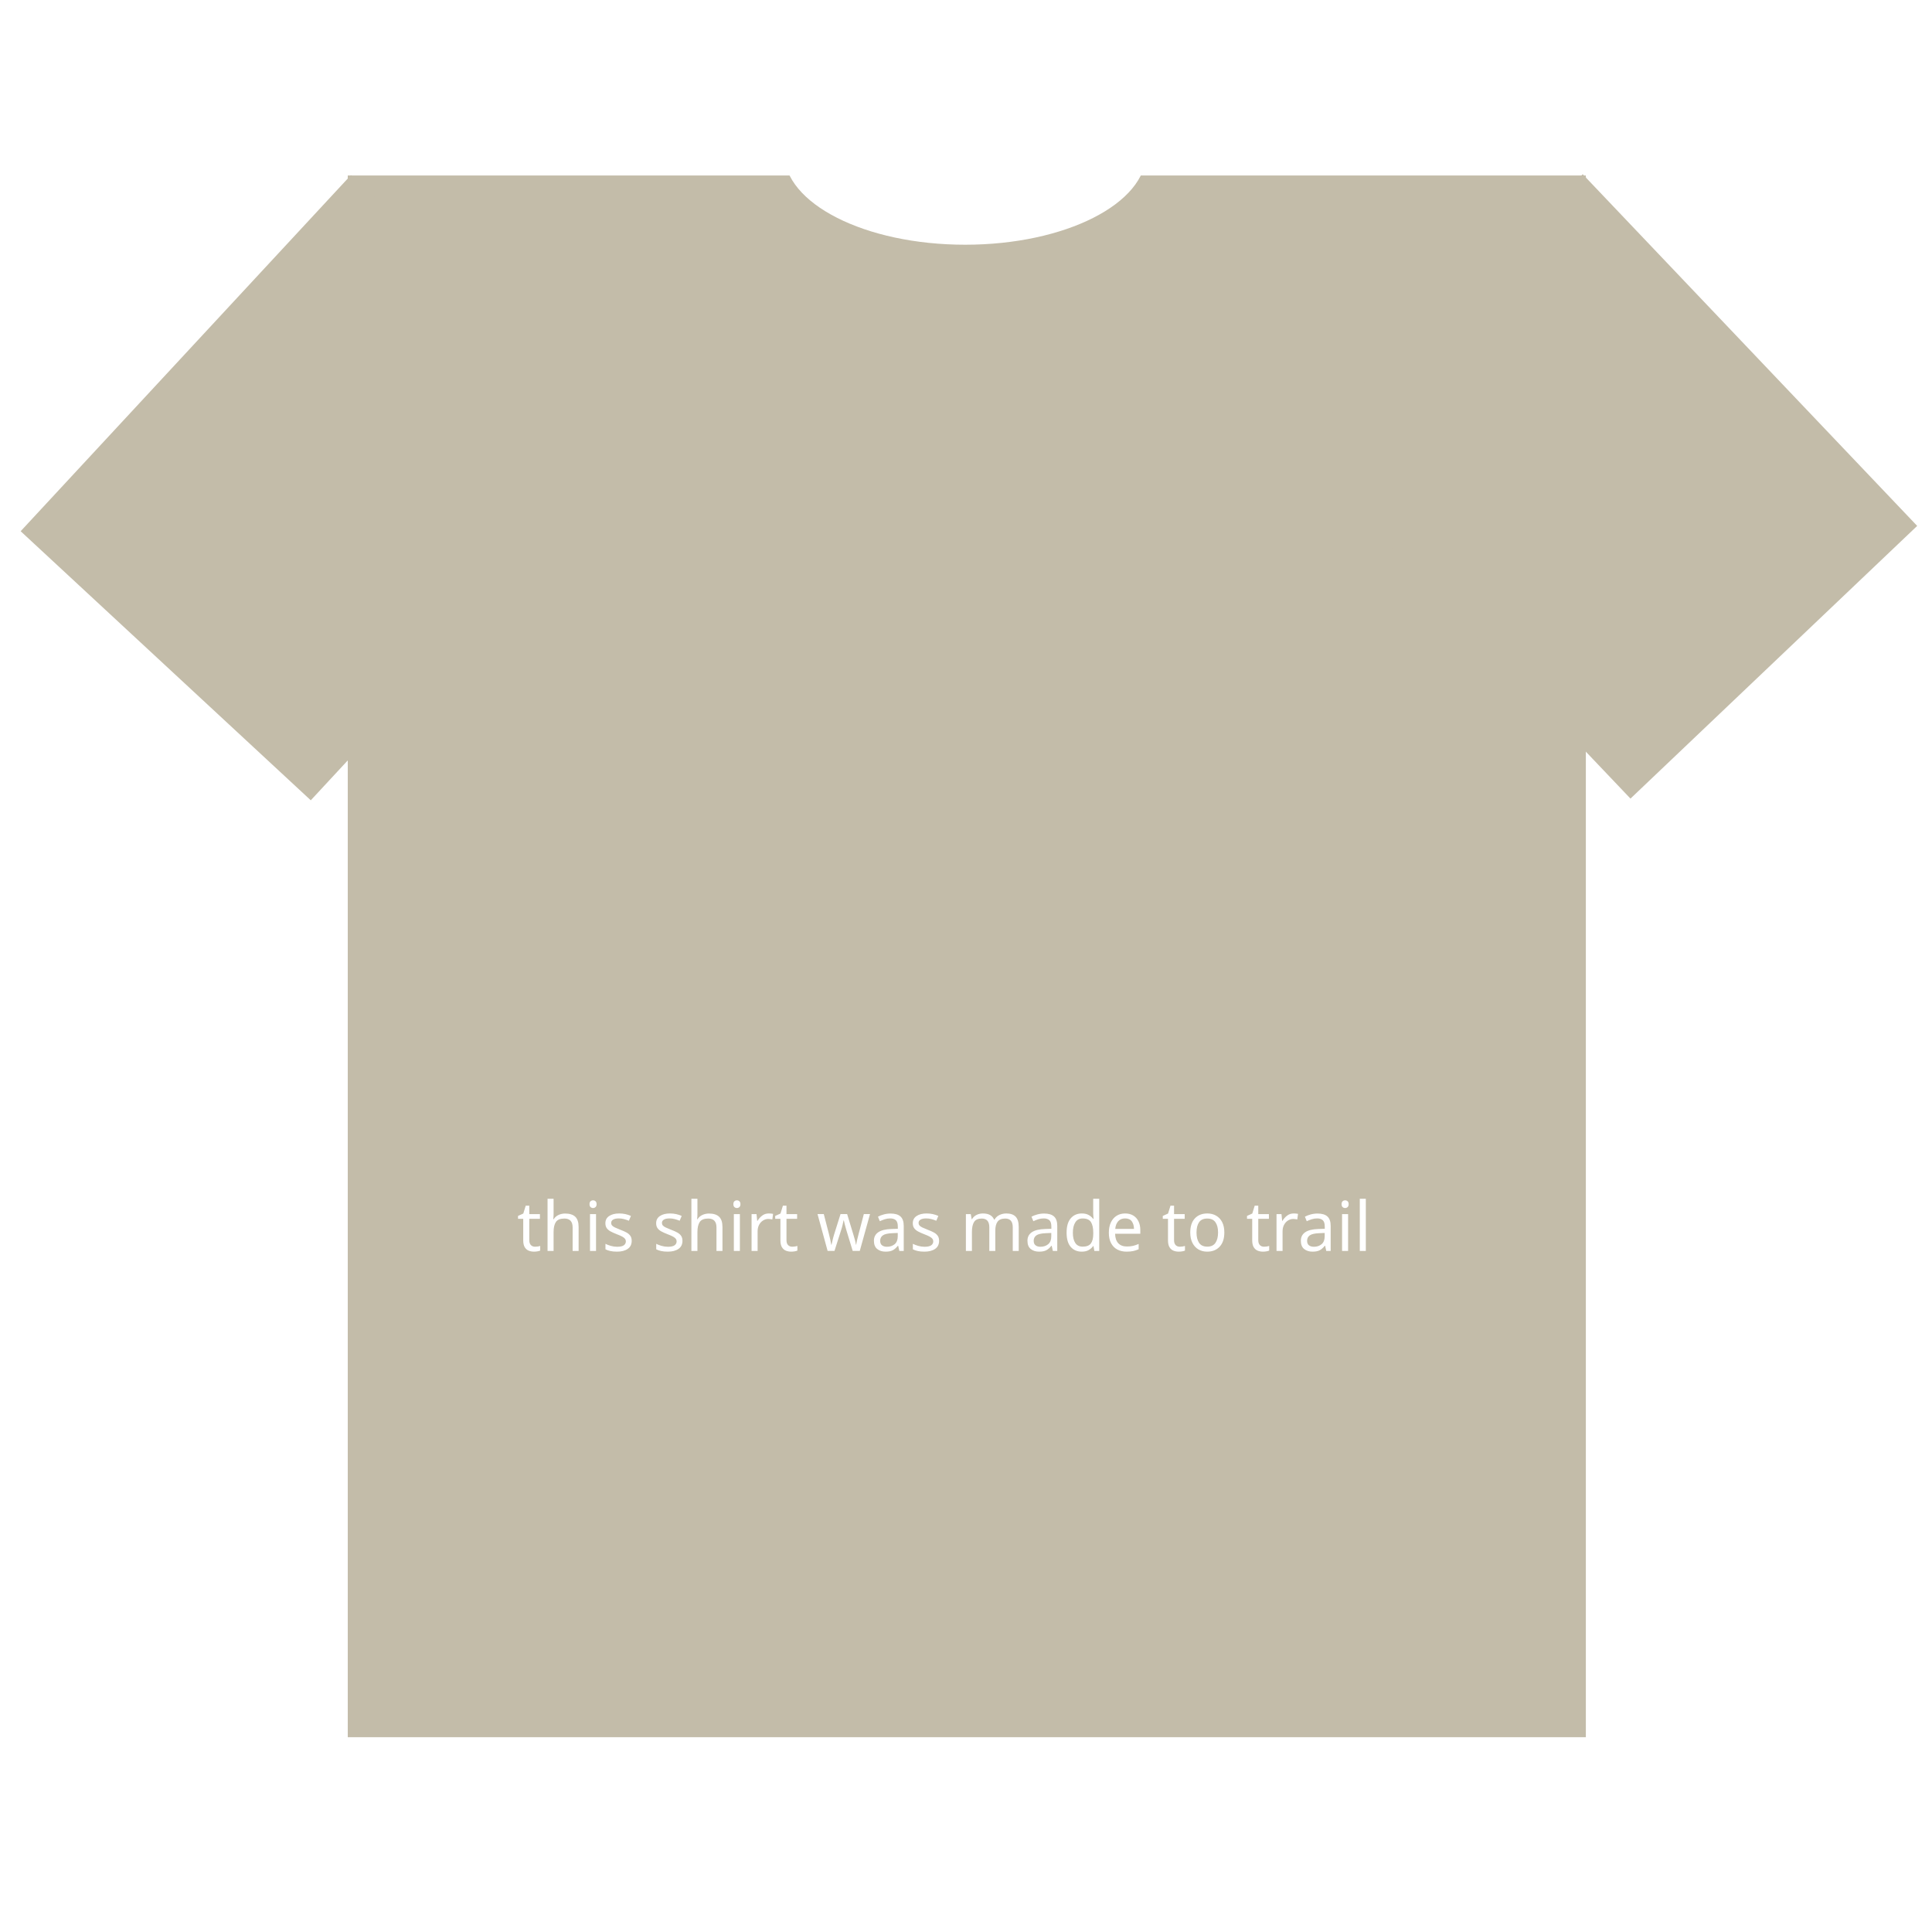
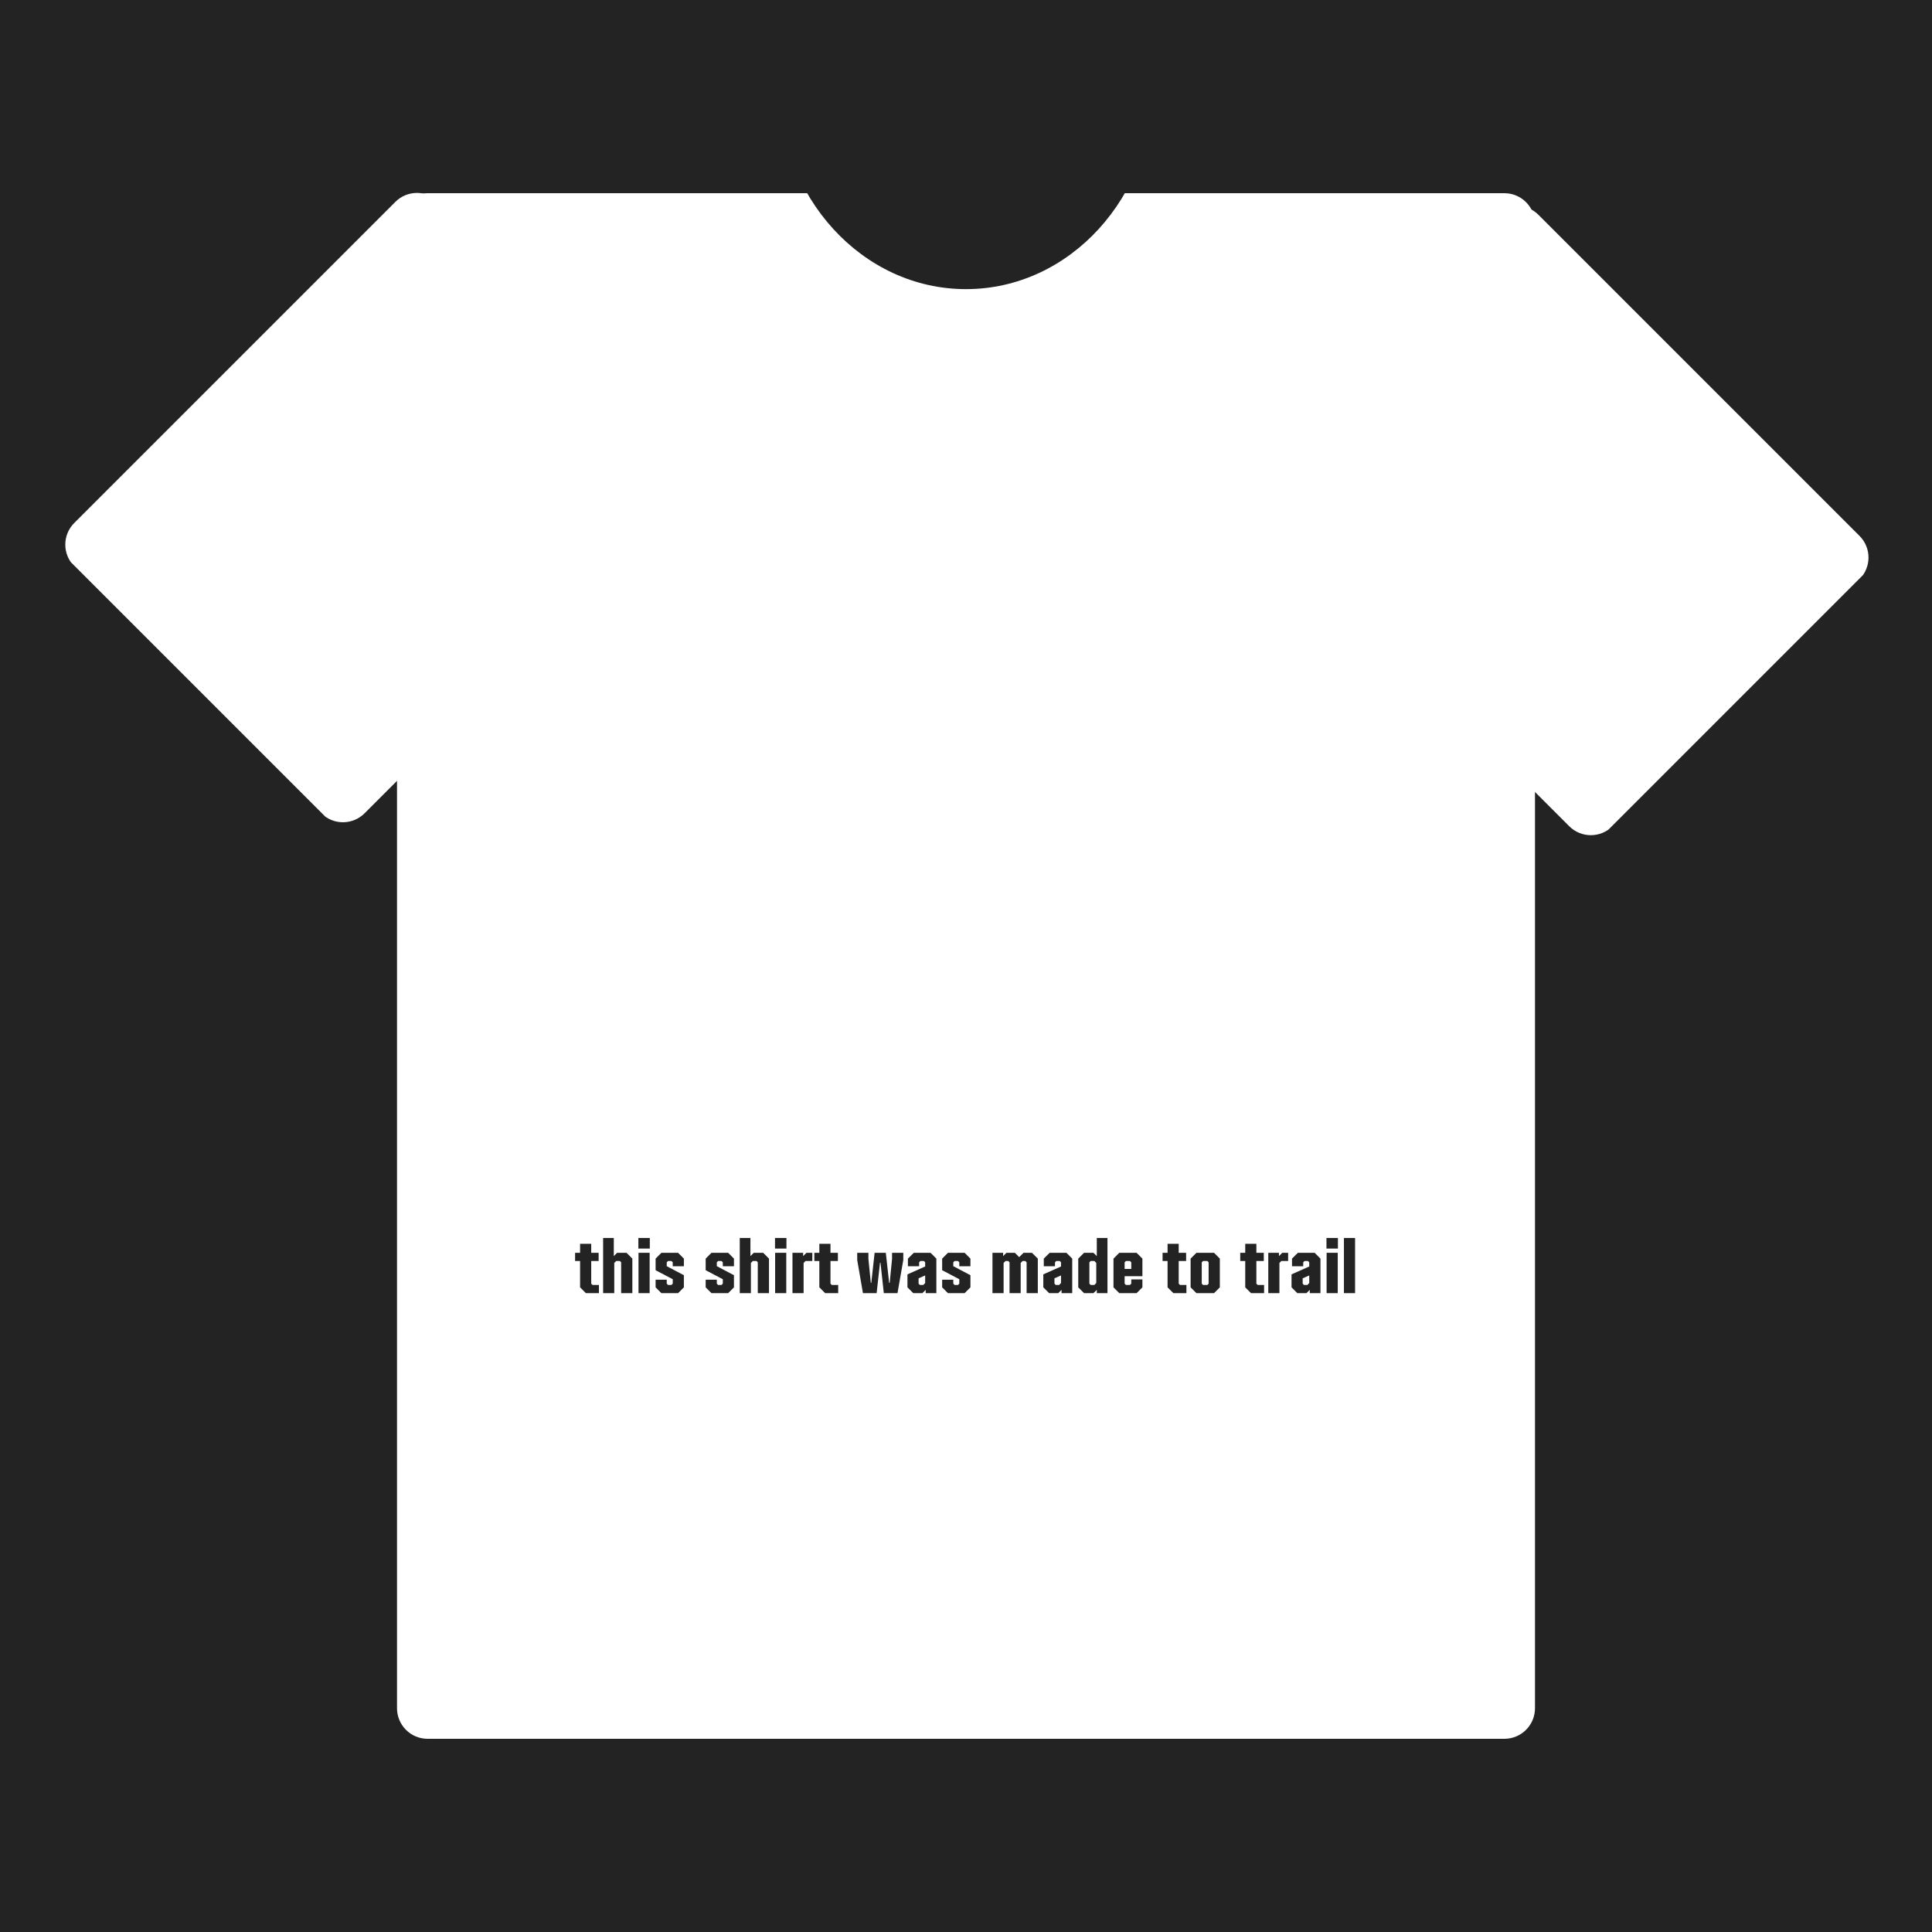
- <svg xmlns="http://www.w3.org/2000/svg" width="1200" height="1200" overflow="hidden">
-   <g>
-     <rect x="0" y="0" width="1200" height="1200" fill="#FFFFFF" />
-     <rect x="216" y="109" width="769" height="970" fill="#C3BCA9" />
-     <path d="M983.062 108.222 1190.8 326.647 1012.72 496.025 804.975 277.6Z" fill="#C3BCA9" fill-rule="evenodd" />
-     <path d="M398.161 275.901 193.027 497.078 12.828 329.949 217.961 108.772Z" fill="#C3BCA9" fill-rule="evenodd" />
-     <path d="M487 95C487 63.52 537.368 38 599.5 38 661.632 38 712 63.52 712 95 712 126.48 661.632 152 599.5 152 537.368 152 487 126.48 487 95Z" fill="#FFFFFF" fill-rule="evenodd" />
-     <text fill="#FFFFFF" font-family="Anakotmai Light,Anakotmai Light_MSFontService,sans-serif" font-weight="300" font-size="42.667" transform="translate(321.065 777)">this shirt was made to trail</text>
+ <svg xmlns="http://www.w3.org/2000/svg" width="1200" zoomAndPan="magnify" viewBox="0 0 900 900" height="1200" preserveAspectRatio="xMidYMid meet" version="1.0">
+   <defs>
+     <g />
+     <clipPath id="11e0acae48">
+       <path d="M 184.945 90 L 715.055 90 L 715.055 810 L 184.945 810 Z M 184.945 90 " clip-rule="nonzero" />
+     </clipPath>
+     <clipPath id="fbab2bbea5">
+       <path d="M 199.195 90 L 700.805 90 C 708.676 90 715.055 96.379 715.055 104.25 L 715.055 795.75 C 715.055 803.621 708.676 810 700.805 810 L 199.195 810 C 191.324 810 184.945 803.621 184.945 795.75 L 184.945 104.25 C 184.945 96.379 191.324 90 199.195 90 Z M 199.195 90 " clip-rule="nonzero" />
+     </clipPath>
+     <clipPath id="53836e0899">
+       <path d="M 0.945 0 L 531.055 0 L 531.055 720 L 0.945 720 Z M 0.945 0 " clip-rule="nonzero" />
+     </clipPath>
+     <clipPath id="c5a19dfba2">
+       <path d="M 15.195 0 L 516.805 0 C 524.676 0 531.055 6.379 531.055 14.25 L 531.055 705.75 C 531.055 713.621 524.676 720 516.805 720 L 15.195 720 C 7.324 720 0.945 713.621 0.945 705.75 L 0.945 14.25 C 0.945 6.379 7.324 0 15.195 0 Z M 15.195 0 " clip-rule="nonzero" />
+     </clipPath>
+     <clipPath id="2aabb2fcf2">
+       <rect x="0" width="532" y="0" height="720" />
+     </clipPath>
+     <clipPath id="4daaaf193b">
+       <path d="M 577 95 L 871 95 L 871 390 L 577 390 Z M 577 95 " clip-rule="nonzero" />
+     </clipPath>
+     <clipPath id="293293fee4">
+       <path d="M 571.355 225.234 L 706.594 89.996 L 876.699 260.102 L 741.461 395.344 Z M 571.355 225.234 " clip-rule="nonzero" />
+     </clipPath>
+     <clipPath id="a925fe170e">
+       <path d="M 581.43 215.16 L 696.516 100.07 C 702.082 94.508 711.105 94.508 716.672 100.07 L 866.246 249.648 C 871.809 255.211 871.809 264.234 866.246 269.801 L 751.156 384.887 C 745.594 390.453 736.57 390.453 731.004 384.887 L 581.43 235.312 C 575.863 229.746 575.863 220.727 581.43 215.16 Z M 581.43 215.16 " clip-rule="nonzero" />
+     </clipPath>
+     <clipPath id="9148137a09">
+       <path d="M 0 0 L 294 0 L 294 295 L 0 295 Z M 0 0 " clip-rule="nonzero" />
+     </clipPath>
+     <clipPath id="8e1f34ed93">
+       <path d="M -5.645 130.234 L 129.594 -5.004 L 299.699 165.102 L 164.461 300.344 Z M -5.645 130.234 " clip-rule="nonzero" />
+     </clipPath>
+     <clipPath id="38602d8dd3">
+       <path d="M 4.43 120.16 L 119.516 5.07 C 125.082 -0.492 134.105 -0.492 139.672 5.07 L 289.246 154.648 C 294.809 160.211 294.809 169.234 289.246 174.801 L 174.156 289.887 C 168.594 295.453 159.57 295.453 154.004 289.887 L 4.43 140.312 C -1.137 134.746 -1.137 125.727 4.43 120.16 Z M 4.43 120.16 " clip-rule="nonzero" />
+     </clipPath>
+     <clipPath id="9e6fba963d">
+       <rect x="0" width="294" y="0" height="295" />
+     </clipPath>
+     <clipPath id="328552d2dc">
+       <path d="M 30 89 L 324 89 L 324 384 L 30 384 Z M 30 89 " clip-rule="nonzero" />
+     </clipPath>
+     <clipPath id="7ebe7a9f25">
+       <path d="M 194.242 83.969 L 329.484 219.211 L 159.375 389.316 L 24.137 254.078 Z M 194.242 83.969 " clip-rule="nonzero" />
+     </clipPath>
+     <clipPath id="63c24f354c">
+       <path d="M 204.32 94.047 L 319.406 209.133 C 324.973 214.699 324.973 223.723 319.406 229.285 L 169.832 378.863 C 164.266 384.426 155.246 384.426 149.68 378.863 L 34.594 263.773 C 29.027 258.211 29.027 249.188 34.594 243.621 L 184.168 94.047 C 189.73 88.48 198.754 88.48 204.32 94.047 Z M 204.32 94.047 " clip-rule="nonzero" />
+     </clipPath>
+     <clipPath id="b5d1086b2c">
+       <path d="M 0 0 L 294 0 L 294 295 L 0 295 Z M 0 0 " clip-rule="nonzero" />
+     </clipPath>
+     <clipPath id="02ef10d645">
+       <path d="M 164.242 -5.031 L 299.484 130.211 L 129.375 300.316 L -5.863 165.078 Z M 164.242 -5.031 " clip-rule="nonzero" />
+     </clipPath>
+     <clipPath id="8df117e52a">
+       <path d="M 174.32 5.047 L 289.406 120.133 C 294.973 125.699 294.973 134.723 289.406 140.285 L 139.832 289.863 C 134.266 295.426 125.246 295.426 119.68 289.863 L 4.594 174.773 C -0.973 169.211 -0.973 160.188 4.594 154.621 L 154.168 5.047 C 159.73 -0.52 168.754 -0.52 174.32 5.047 Z M 174.32 5.047 " clip-rule="nonzero" />
+     </clipPath>
+     <clipPath id="e854f8f582">
+       <rect x="0" width="294" y="0" height="295" />
+     </clipPath>
+     <clipPath id="a91129b65f">
+       <path d="M 362.59 0 L 537.41 0 L 537.41 134.703 L 362.59 134.703 Z M 362.59 0 " clip-rule="nonzero" />
+     </clipPath>
+     <clipPath id="5b230a9b07">
+       <path d="M 450 -56.508 C 401.723 -56.508 362.59 -13.707 362.59 39.09 C 362.59 91.887 401.723 134.688 450 134.688 C 498.277 134.688 537.41 91.887 537.41 39.09 C 537.41 -13.707 498.277 -56.508 450 -56.508 Z M 450 -56.508 " clip-rule="nonzero" />
+     </clipPath>
+     <clipPath id="6b72681eed">
+       <path d="M 0.59 0 L 175.41 0 L 175.41 134.703 L 0.59 134.703 Z M 0.59 0 " clip-rule="nonzero" />
+     </clipPath>
+     <clipPath id="1a0c48dd87">
+       <path d="M 88 -56.508 C 39.723 -56.508 0.59 -13.707 0.59 39.09 C 0.59 91.887 39.723 134.688 88 134.688 C 136.277 134.688 175.41 91.887 175.41 39.09 C 175.41 -13.707 136.277 -56.508 88 -56.508 Z M 88 -56.508 " clip-rule="nonzero" />
+     </clipPath>
+     <clipPath id="4c512cd845">
+       <rect x="0" width="176" y="0" height="135" />
+     </clipPath>
+   </defs>
+   <rect x="-90" width="1080" fill="#ffffff" y="-90" height="1080" fill-opacity="1" />
+   <rect x="-90" width="1080" fill="#242323" y="-90" height="1080" fill-opacity="1" />
+   <g clip-path="url(#11e0acae48)">
+     <g clip-path="url(#fbab2bbea5)">
+       <g transform="matrix(1, 0, 0, 1, 184, 90)">
+         <g clip-path="url(#2aabb2fcf2)">
+           <g clip-path="url(#53836e0899)">
+             <g clip-path="url(#c5a19dfba2)">
+               <path fill="#ffffff" d="M 0.945 0 L 531.055 0 L 531.055 720.621 L 0.945 720.621 Z M 0.945 0 " fill-opacity="1" fill-rule="nonzero" />
+             </g>
+           </g>
+         </g>
+       </g>
+     </g>
+   </g>
+   <g clip-path="url(#4daaaf193b)">
+     <g clip-path="url(#293293fee4)">
+       <g clip-path="url(#a925fe170e)">
+         <g transform="matrix(1, 0, 0, 1, 577, 95)">
+           <g clip-path="url(#9e6fba963d)">
+             <g clip-path="url(#9148137a09)">
+               <g clip-path="url(#8e1f34ed93)">
+                 <g clip-path="url(#38602d8dd3)">
+                   <path fill="#ffffff" d="M -5.645 130.234 L 129.594 -5.004 L 299.172 164.574 L 163.934 299.816 Z M -5.645 130.234 " fill-opacity="1" fill-rule="nonzero" />
+                 </g>
+               </g>
+             </g>
+           </g>
+         </g>
+       </g>
+     </g>
+   </g>
+   <g clip-path="url(#328552d2dc)">
+     <g clip-path="url(#7ebe7a9f25)">
+       <g clip-path="url(#63c24f354c)">
+         <g transform="matrix(1, 0, 0, 1, 30, 89)">
+           <g clip-path="url(#e854f8f582)">
+             <g clip-path="url(#b5d1086b2c)">
+               <g clip-path="url(#02ef10d645)">
+                 <g clip-path="url(#8df117e52a)">
+                   <path fill="#ffffff" d="M 164.242 -5.031 L 299.484 130.211 L 129.906 299.789 L -5.336 164.547 Z M 164.242 -5.031 " fill-opacity="1" fill-rule="nonzero" />
+                 </g>
+               </g>
+             </g>
+           </g>
+         </g>
+       </g>
+     </g>
+   </g>
+   <g clip-path="url(#a91129b65f)">
+     <g clip-path="url(#5b230a9b07)">
+       <g transform="matrix(1, 0, 0, 1, 362, 0.000000000000108392)">
+         <g clip-path="url(#4c512cd845)">
+           <g clip-path="url(#6b72681eed)">
+             <g clip-path="url(#1a0c48dd87)">
+               <path fill="#242323" d="M 0.59 -56.508 L 175.41 -56.508 L 175.41 134.703 L 0.59 134.703 Z M 0.59 -56.508 " fill-opacity="1" fill-rule="nonzero" />
+             </g>
+           </g>
+         </g>
+       </g>
+     </g>
+   </g>
+   <g fill="#242323" fill-opacity="1">
+     <g transform="translate(267.3508, 602.3978)">
+       <g>
+         <path d="M 8.672 -3.812 L 11.656 -3.812 L 11.656 0 L 5.578 0 L 2.875 -2.703 L 2.875 -14.969 L 0.547 -14.969 L 0.547 -18.797 L 2.875 -18.797 L 2.875 -23 L 8.062 -23 L 8.062 -18.797 L 11.516 -18.797 L 11.516 -14.969 L 8.062 -14.969 L 8.062 -4.422 Z M 8.672 -3.812 " />
+       </g>
+     </g>
+   </g>
+   <g fill="#242323" fill-opacity="1">
+     <g transform="translate(279.5549, 602.3978)">
+       <g>
+         <path d="M 12.312 -18.797 L 15.016 -16.094 L 15.016 0 L 9.797 0 L 9.797 -14.359 L 9.219 -14.969 L 7.484 -14.969 L 6.594 -14.078 L 6.594 0 L 1.406 0 L 1.406 -25.703 L 6.375 -25.703 L 6.375 -17.25 L 7.922 -18.797 Z M 12.312 -18.797 " />
+       </g>
+     </g>
+   </g>
+   <g fill="#242323" fill-opacity="1">
+     <g transform="translate(295.9709, 602.3978)">
+       <g>
+         <path d="M 1.406 -20.766 L 1.406 -25.703 L 6.734 -25.703 L 6.734 -20.766 Z M 1.469 0 L 1.469 -18.797 L 6.656 -18.797 L 6.656 0 Z M 1.469 0 " />
+       </g>
+     </g>
+   </g>
+   <g fill="#242323" fill-opacity="1">
+     <g transform="translate(304.1069, 602.3978)">
+       <g>
+         <path d="M 14.469 -12.531 L 9.281 -12.531 L 9.281 -14.359 L 8.672 -14.969 L 7.094 -14.969 L 6.484 -14.359 L 6.484 -12.562 L 14.469 -8.359 L 14.469 -2.703 L 11.766 0 L 4 0 L 1.297 -2.703 L 1.297 -6.266 L 6.484 -6.266 L 6.484 -4.422 L 7.094 -3.812 L 8.672 -3.812 L 9.281 -4.422 L 9.281 -6.484 L 1.297 -10.688 L 1.297 -16.094 L 4 -18.797 L 11.766 -18.797 L 14.469 -16.094 Z M 14.469 -12.531 " />
+       </g>
+     </g>
+   </g>
+   <g fill="#242323" fill-opacity="1">
+     <g transform="translate(319.875, 602.3978)">
+       <g />
+     </g>
+   </g>
+   <g fill="#242323" fill-opacity="1">
+     <g transform="translate(327.435, 602.3978)">
+       <g>
+         <path d="M 14.469 -12.531 L 9.281 -12.531 L 9.281 -14.359 L 8.672 -14.969 L 7.094 -14.969 L 6.484 -14.359 L 6.484 -12.562 L 14.469 -8.359 L 14.469 -2.703 L 11.766 0 L 4 0 L 1.297 -2.703 L 1.297 -6.266 L 6.484 -6.266 L 6.484 -4.422 L 7.094 -3.812 L 8.672 -3.812 L 9.281 -4.422 L 9.281 -6.484 L 1.297 -10.688 L 1.297 -16.094 L 4 -18.797 L 11.766 -18.797 L 14.469 -16.094 Z M 14.469 -12.531 " />
+       </g>
+     </g>
+   </g>
+   <g fill="#242323" fill-opacity="1">
+     <g transform="translate(343.203, 602.3978)">
+       <g>
+         <path d="M 12.312 -18.797 L 15.016 -16.094 L 15.016 0 L 9.797 0 L 9.797 -14.359 L 9.219 -14.969 L 7.484 -14.969 L 6.594 -14.078 L 6.594 0 L 1.406 0 L 1.406 -25.703 L 6.375 -25.703 L 6.375 -17.25 L 7.922 -18.797 Z M 12.312 -18.797 " />
+       </g>
+     </g>
+   </g>
+   <g fill="#242323" fill-opacity="1">
+     <g transform="translate(359.619, 602.3978)">
+       <g>
+         <path d="M 1.406 -20.766 L 1.406 -25.703 L 6.734 -25.703 L 6.734 -20.766 Z M 1.469 0 L 1.469 -18.797 L 6.656 -18.797 L 6.656 0 Z M 1.469 0 " />
+       </g>
+     </g>
+   </g>
+   <g fill="#242323" fill-opacity="1">
+     <g transform="translate(367.7551, 602.3978)">
+       <g>
+         <path d="M 7.922 -18.797 L 10.656 -18.797 L 10.656 -14.969 L 7.484 -14.969 L 6.594 -14.078 L 6.594 0 L 1.406 0 L 1.406 -18.797 L 6.375 -18.797 L 6.375 -17.25 Z M 7.922 -18.797 " />
+       </g>
+     </g>
+   </g>
+   <g fill="#242323" fill-opacity="1">
+     <g transform="translate(378.8071, 602.3978)">
+       <g>
+         <path d="M 8.672 -3.812 L 11.656 -3.812 L 11.656 0 L 5.578 0 L 2.875 -2.703 L 2.875 -14.969 L 0.547 -14.969 L 0.547 -18.797 L 2.875 -18.797 L 2.875 -23 L 8.062 -23 L 8.062 -18.797 L 11.516 -18.797 L 11.516 -14.969 L 8.062 -14.969 L 8.062 -4.422 Z M 8.672 -3.812 " />
+       </g>
+     </g>
+   </g>
+   <g fill="#242323" fill-opacity="1">
+     <g transform="translate(391.0111, 602.3978)">
+       <g />
+     </g>
+   </g>
+   <g fill="#242323" fill-opacity="1">
+     <g transform="translate(398.5711, 602.3978)">
+       <g>
+         <path d="M 16.984 -18.797 L 22.219 -18.797 L 22.219 -15.438 L 19.516 0 L 13.141 0 L 11.594 -14.188 L 11.375 -14.188 L 9.797 0 L 3.422 0 L 0.75 -15.438 L 0.75 -18.797 L 5.969 -18.797 L 5.969 -15.953 L 7.094 -4.781 L 7.312 -4.781 L 8.859 -18.797 L 14.078 -18.797 L 15.625 -4.781 L 15.875 -4.781 L 16.984 -15.953 Z M 16.984 -18.797 " />
+       </g>
+     </g>
+   </g>
+   <g fill="#242323" fill-opacity="1">
+     <g transform="translate(421.5392, 602.3978)">
+       <g>
+         <path d="M 11.953 -18.797 L 14.656 -16.094 L 14.656 0 L 9.688 0 L 9.688 -1.547 L 8.141 0 L 3.891 0 L 1.188 -2.703 L 1.188 -8.75 L 9.438 -12.422 L 9.438 -14.359 L 8.859 -14.969 L 7.234 -14.969 L 6.625 -14.359 L 6.625 -12.531 L 1.406 -12.531 L 1.406 -16.094 L 4.141 -18.797 Z M 6.984 -3.812 L 8.562 -3.812 L 9.438 -4.719 L 9.438 -8.25 L 6.375 -6.906 L 6.375 -4.422 Z M 6.984 -3.812 " />
+       </g>
+     </g>
+   </g>
+   <g fill="#242323" fill-opacity="1">
+     <g transform="translate(437.5952, 602.3978)">
+       <g>
+         <path d="M 14.469 -12.531 L 9.281 -12.531 L 9.281 -14.359 L 8.672 -14.969 L 7.094 -14.969 L 6.484 -14.359 L 6.484 -12.562 L 14.469 -8.359 L 14.469 -2.703 L 11.766 0 L 4 0 L 1.297 -2.703 L 1.297 -6.266 L 6.484 -6.266 L 6.484 -4.422 L 7.094 -3.812 L 8.672 -3.812 L 9.281 -4.422 L 9.281 -6.484 L 1.297 -10.688 L 1.297 -16.094 L 4 -18.797 L 11.766 -18.797 L 14.469 -16.094 Z M 14.469 -12.531 " />
+       </g>
+     </g>
+   </g>
+   <g fill="#242323" fill-opacity="1">
+     <g transform="translate(453.3632, 602.3978)">
+       <g />
+     </g>
+   </g>
+   <g fill="#242323" fill-opacity="1">
+     <g transform="translate(460.9233, 602.3978)">
+       <g>
+         <path d="M 19.797 -18.797 L 22.531 -16.094 L 22.531 0 L 17.312 0 L 17.312 -14.359 L 16.703 -14.969 L 15.438 -14.969 L 14.547 -14.078 L 14.547 0 L 9.359 0 L 9.359 -14.359 L 8.75 -14.969 L 7.484 -14.969 L 6.594 -14.078 L 6.594 0 L 1.406 0 L 1.406 -18.797 L 6.375 -18.797 L 6.375 -17.25 L 7.922 -18.797 L 11.844 -18.797 L 13.859 -16.781 L 15.875 -18.797 Z M 19.797 -18.797 " />
+       </g>
+     </g>
+   </g>
+   <g fill="#242323" fill-opacity="1">
+     <g transform="translate(484.8273, 602.3978)">
+       <g>
+         <path d="M 11.953 -18.797 L 14.656 -16.094 L 14.656 0 L 9.688 0 L 9.688 -1.547 L 8.141 0 L 3.891 0 L 1.188 -2.703 L 1.188 -8.75 L 9.438 -12.422 L 9.438 -14.359 L 8.859 -14.969 L 7.234 -14.969 L 6.625 -14.359 L 6.625 -12.531 L 1.406 -12.531 L 1.406 -16.094 L 4.141 -18.797 Z M 6.984 -3.812 L 8.562 -3.812 L 9.438 -4.719 L 9.438 -8.25 L 6.375 -6.906 L 6.375 -4.422 Z M 6.984 -3.812 " />
+       </g>
+     </g>
+   </g>
+   <g fill="#242323" fill-opacity="1">
+     <g transform="translate(500.8833, 602.3978)">
+       <g>
+         <path d="M 10.047 -25.703 L 15.016 -25.703 L 15.016 0 L 10.047 0 L 10.047 -1.547 L 8.5 0 L 4.109 0 L 1.406 -2.703 L 1.406 -16.094 L 4.109 -18.797 L 8.5 -18.797 L 10.047 -17.25 Z M 7.203 -3.812 L 8.922 -3.812 L 9.797 -4.719 L 9.797 -14.078 L 8.922 -14.969 L 7.203 -14.969 L 6.594 -14.359 L 6.594 -4.422 Z M 7.203 -3.812 " />
+       </g>
+     </g>
+   </g>
+   <g fill="#242323" fill-opacity="1">
+     <g transform="translate(517.2994, 602.3978)">
+       <g>
+         <path d="M 12.172 -18.797 L 14.875 -16.094 L 14.875 -7.891 L 6.594 -7.891 L 6.594 -4.422 L 7.203 -3.812 L 9.078 -3.812 L 9.688 -4.422 L 9.688 -6.406 L 14.875 -6.406 L 14.875 -2.703 L 12.172 0 L 4.109 0 L 1.406 -2.703 L 1.406 -16.094 L 4.109 -18.797 Z M 6.594 -11.266 L 9.688 -11.266 L 9.688 -14.359 L 9.078 -14.969 L 7.203 -14.969 L 6.594 -14.359 Z M 6.594 -11.266 " />
+       </g>
+     </g>
+   </g>
+   <g fill="#242323" fill-opacity="1">
+     <g transform="translate(533.4634, 602.3978)">
+       <g />
+     </g>
+   </g>
+   <g fill="#242323" fill-opacity="1">
+     <g transform="translate(541.0234, 602.3978)">
+       <g>
+         <path d="M 8.672 -3.812 L 11.656 -3.812 L 11.656 0 L 5.578 0 L 2.875 -2.703 L 2.875 -14.969 L 0.547 -14.969 L 0.547 -18.797 L 2.875 -18.797 L 2.875 -23 L 8.062 -23 L 8.062 -18.797 L 11.516 -18.797 L 11.516 -14.969 L 8.062 -14.969 L 8.062 -4.422 Z M 8.672 -3.812 " />
+       </g>
+     </g>
+   </g>
+   <g fill="#242323" fill-opacity="1">
+     <g transform="translate(553.2275, 602.3978)">
+       <g>
+         <path d="M 4.109 0 L 1.406 -2.703 L 1.406 -16.094 L 4.109 -18.797 L 12.312 -18.797 L 15.016 -16.094 L 15.016 -2.703 L 12.312 0 Z M 7.203 -3.812 L 9.219 -3.812 L 9.797 -4.422 L 9.797 -14.359 L 9.219 -14.969 L 7.203 -14.969 L 6.594 -14.359 L 6.594 -4.422 Z M 7.203 -3.812 " />
+       </g>
+     </g>
+   </g>
+   <g fill="#242323" fill-opacity="1">
+     <g transform="translate(569.6435, 602.3978)">
+       <g />
+     </g>
+   </g>
+   <g fill="#242323" fill-opacity="1">
+     <g transform="translate(577.2035, 602.3978)">
+       <g>
+         <path d="M 8.672 -3.812 L 11.656 -3.812 L 11.656 0 L 5.578 0 L 2.875 -2.703 L 2.875 -14.969 L 0.547 -14.969 L 0.547 -18.797 L 2.875 -18.797 L 2.875 -23 L 8.062 -23 L 8.062 -18.797 L 11.516 -18.797 L 11.516 -14.969 L 8.062 -14.969 L 8.062 -4.422 Z M 8.672 -3.812 " />
+       </g>
+     </g>
+   </g>
+   <g fill="#242323" fill-opacity="1">
+     <g transform="translate(589.4075, 602.3978)">
+       <g>
+         <path d="M 7.922 -18.797 L 10.656 -18.797 L 10.656 -14.969 L 7.484 -14.969 L 6.594 -14.078 L 6.594 0 L 1.406 0 L 1.406 -18.797 L 6.375 -18.797 L 6.375 -17.25 Z M 7.922 -18.797 " />
+       </g>
+     </g>
+   </g>
+   <g fill="#242323" fill-opacity="1">
+     <g transform="translate(600.4595, 602.3978)">
+       <g>
+         <path d="M 11.953 -18.797 L 14.656 -16.094 L 14.656 0 L 9.688 0 L 9.688 -1.547 L 8.141 0 L 3.891 0 L 1.188 -2.703 L 1.188 -8.75 L 9.438 -12.422 L 9.438 -14.359 L 8.859 -14.969 L 7.234 -14.969 L 6.625 -14.359 L 6.625 -12.531 L 1.406 -12.531 L 1.406 -16.094 L 4.141 -18.797 Z M 6.984 -3.812 L 8.562 -3.812 L 9.438 -4.719 L 9.438 -8.25 L 6.375 -6.906 L 6.375 -4.422 Z M 6.984 -3.812 " />
+       </g>
+     </g>
+   </g>
+   <g fill="#242323" fill-opacity="1">
+     <g transform="translate(616.5156, 602.3978)">
+       <g>
+         <path d="M 1.406 -20.766 L 1.406 -25.703 L 6.734 -25.703 L 6.734 -20.766 Z M 1.469 0 L 1.469 -18.797 L 6.656 -18.797 L 6.656 0 Z M 1.469 0 " />
+       </g>
+     </g>
+   </g>
+   <g fill="#242323" fill-opacity="1">
+     <g transform="translate(624.6516, 602.3978)">
+       <g>
+         <path d="M 1.406 0 L 1.406 -25.703 L 6.594 -25.703 L 6.594 0 Z M 1.406 0 " />
+       </g>
+     </g>
  </g>
</svg>
